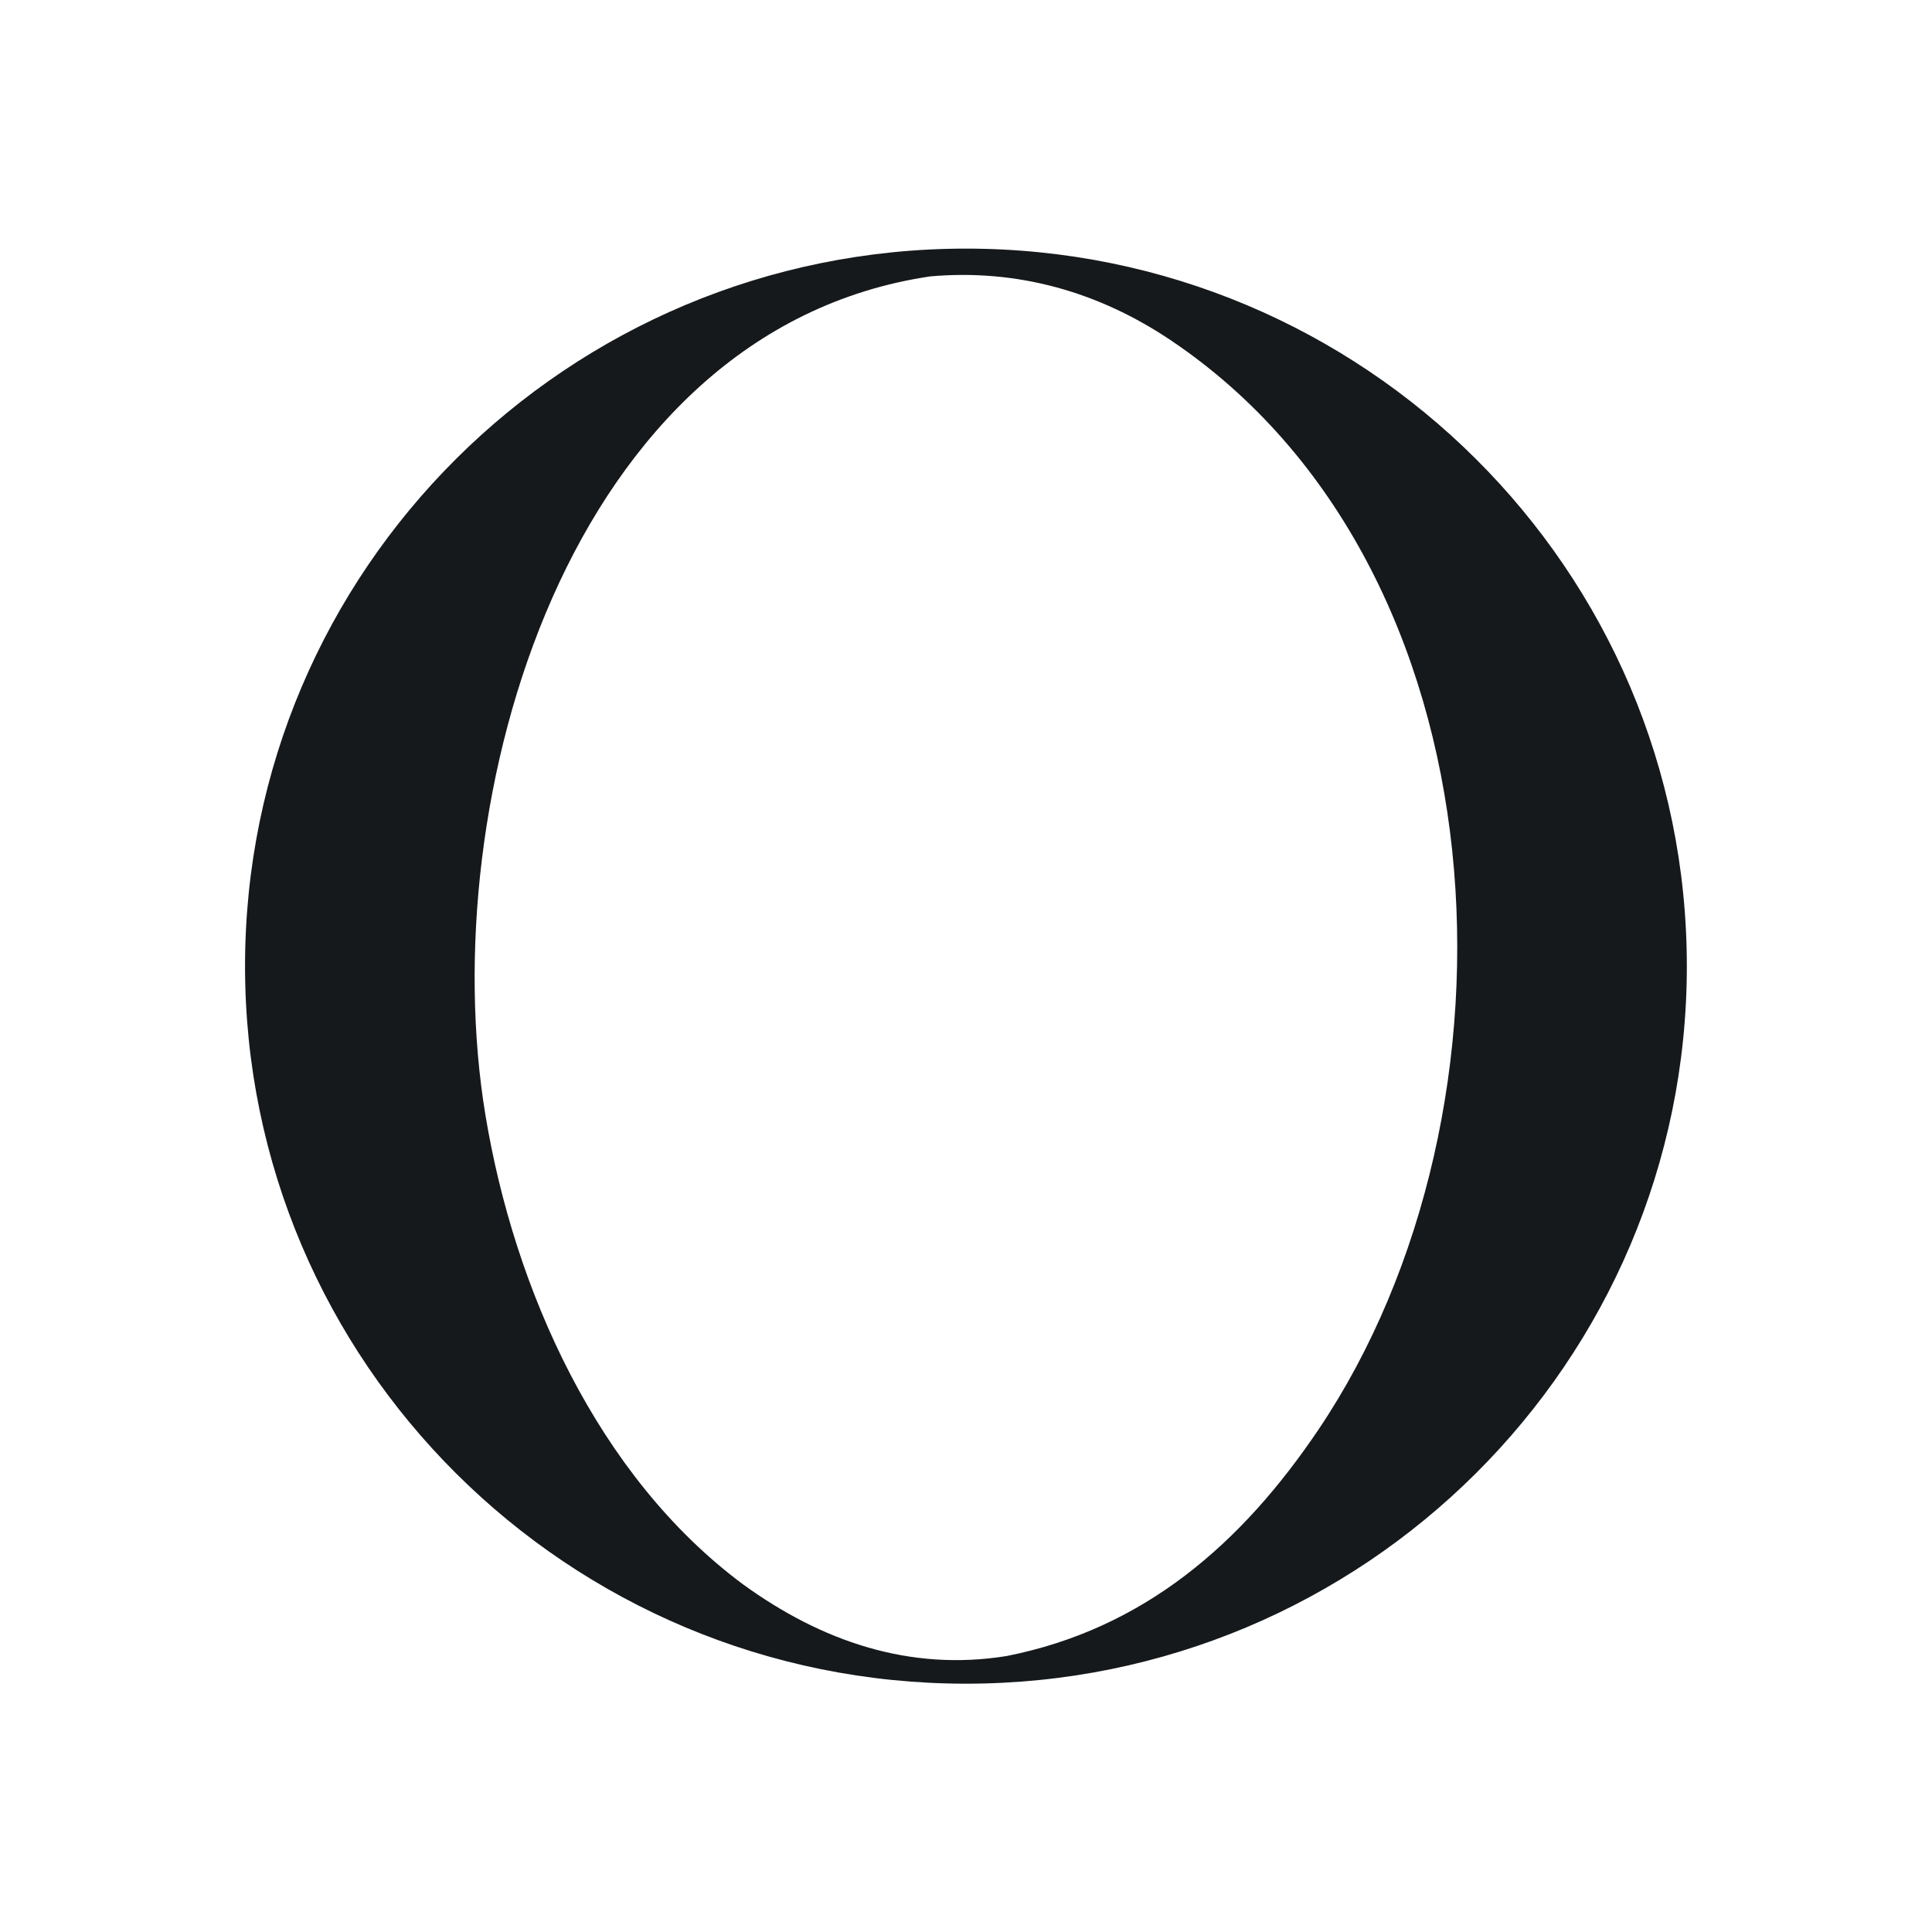
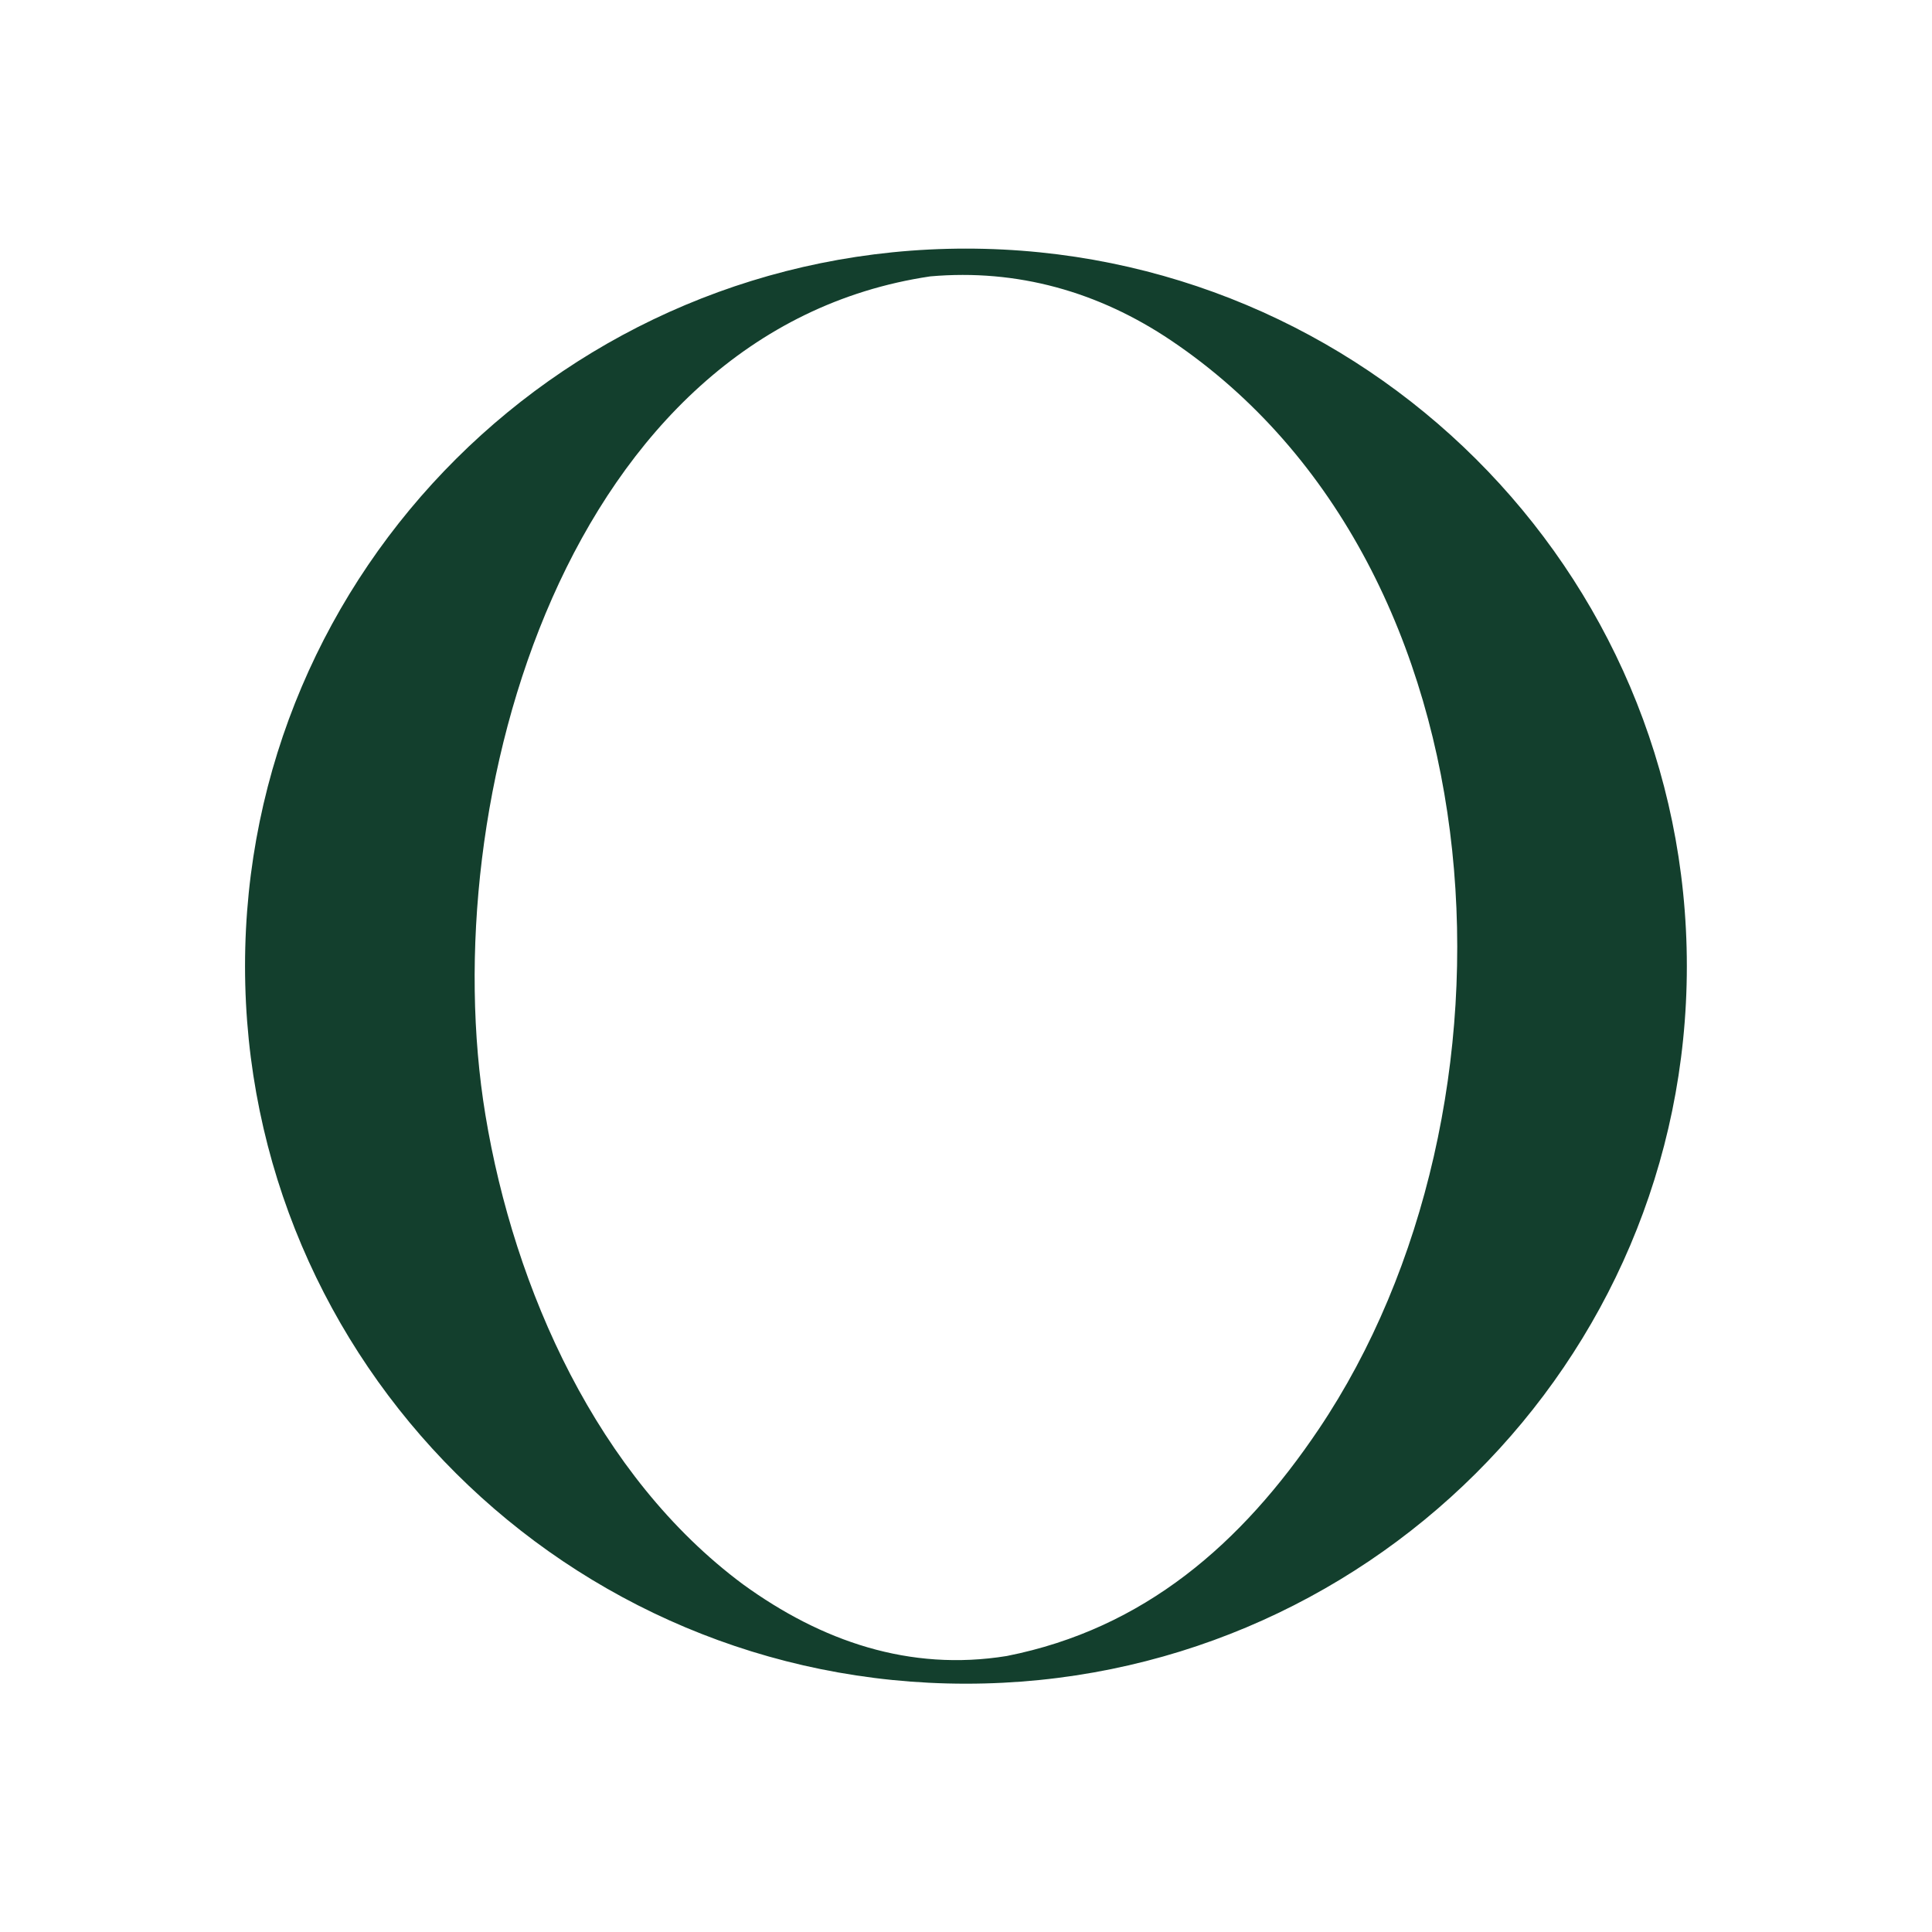
- <svg xmlns="http://www.w3.org/2000/svg" viewBox="75.7 698.5 648.9 648.9" fill="#16191b" fill-rule="evenodd">
+ <svg xmlns="http://www.w3.org/2000/svg" viewBox="75.7 698.5 648.9 648.9" fill="#133f2d" fill-rule="evenodd">
  <path d="M 158.00 1023.00 a 242.13 241.00 0 1 0 484.26 0 a 242.13 241.00 0 1 0 -484.26 0 Z M388.163 791.326C417.351 788.757 444.666 796.473 468.985 812.824C582.547 889.219 590.771 1071.34 518.611 1178.54C492.76 1216.95 460.033 1245.54 413.851 1254.7C381.183 1259.99 351.557 1249.72 325.255 1230.63C276.368 1194.31 248.407 1131.57 238.734 1072.97C221.297 967.333 266.263 809.412 388.163 791.326Z" />
</svg>
